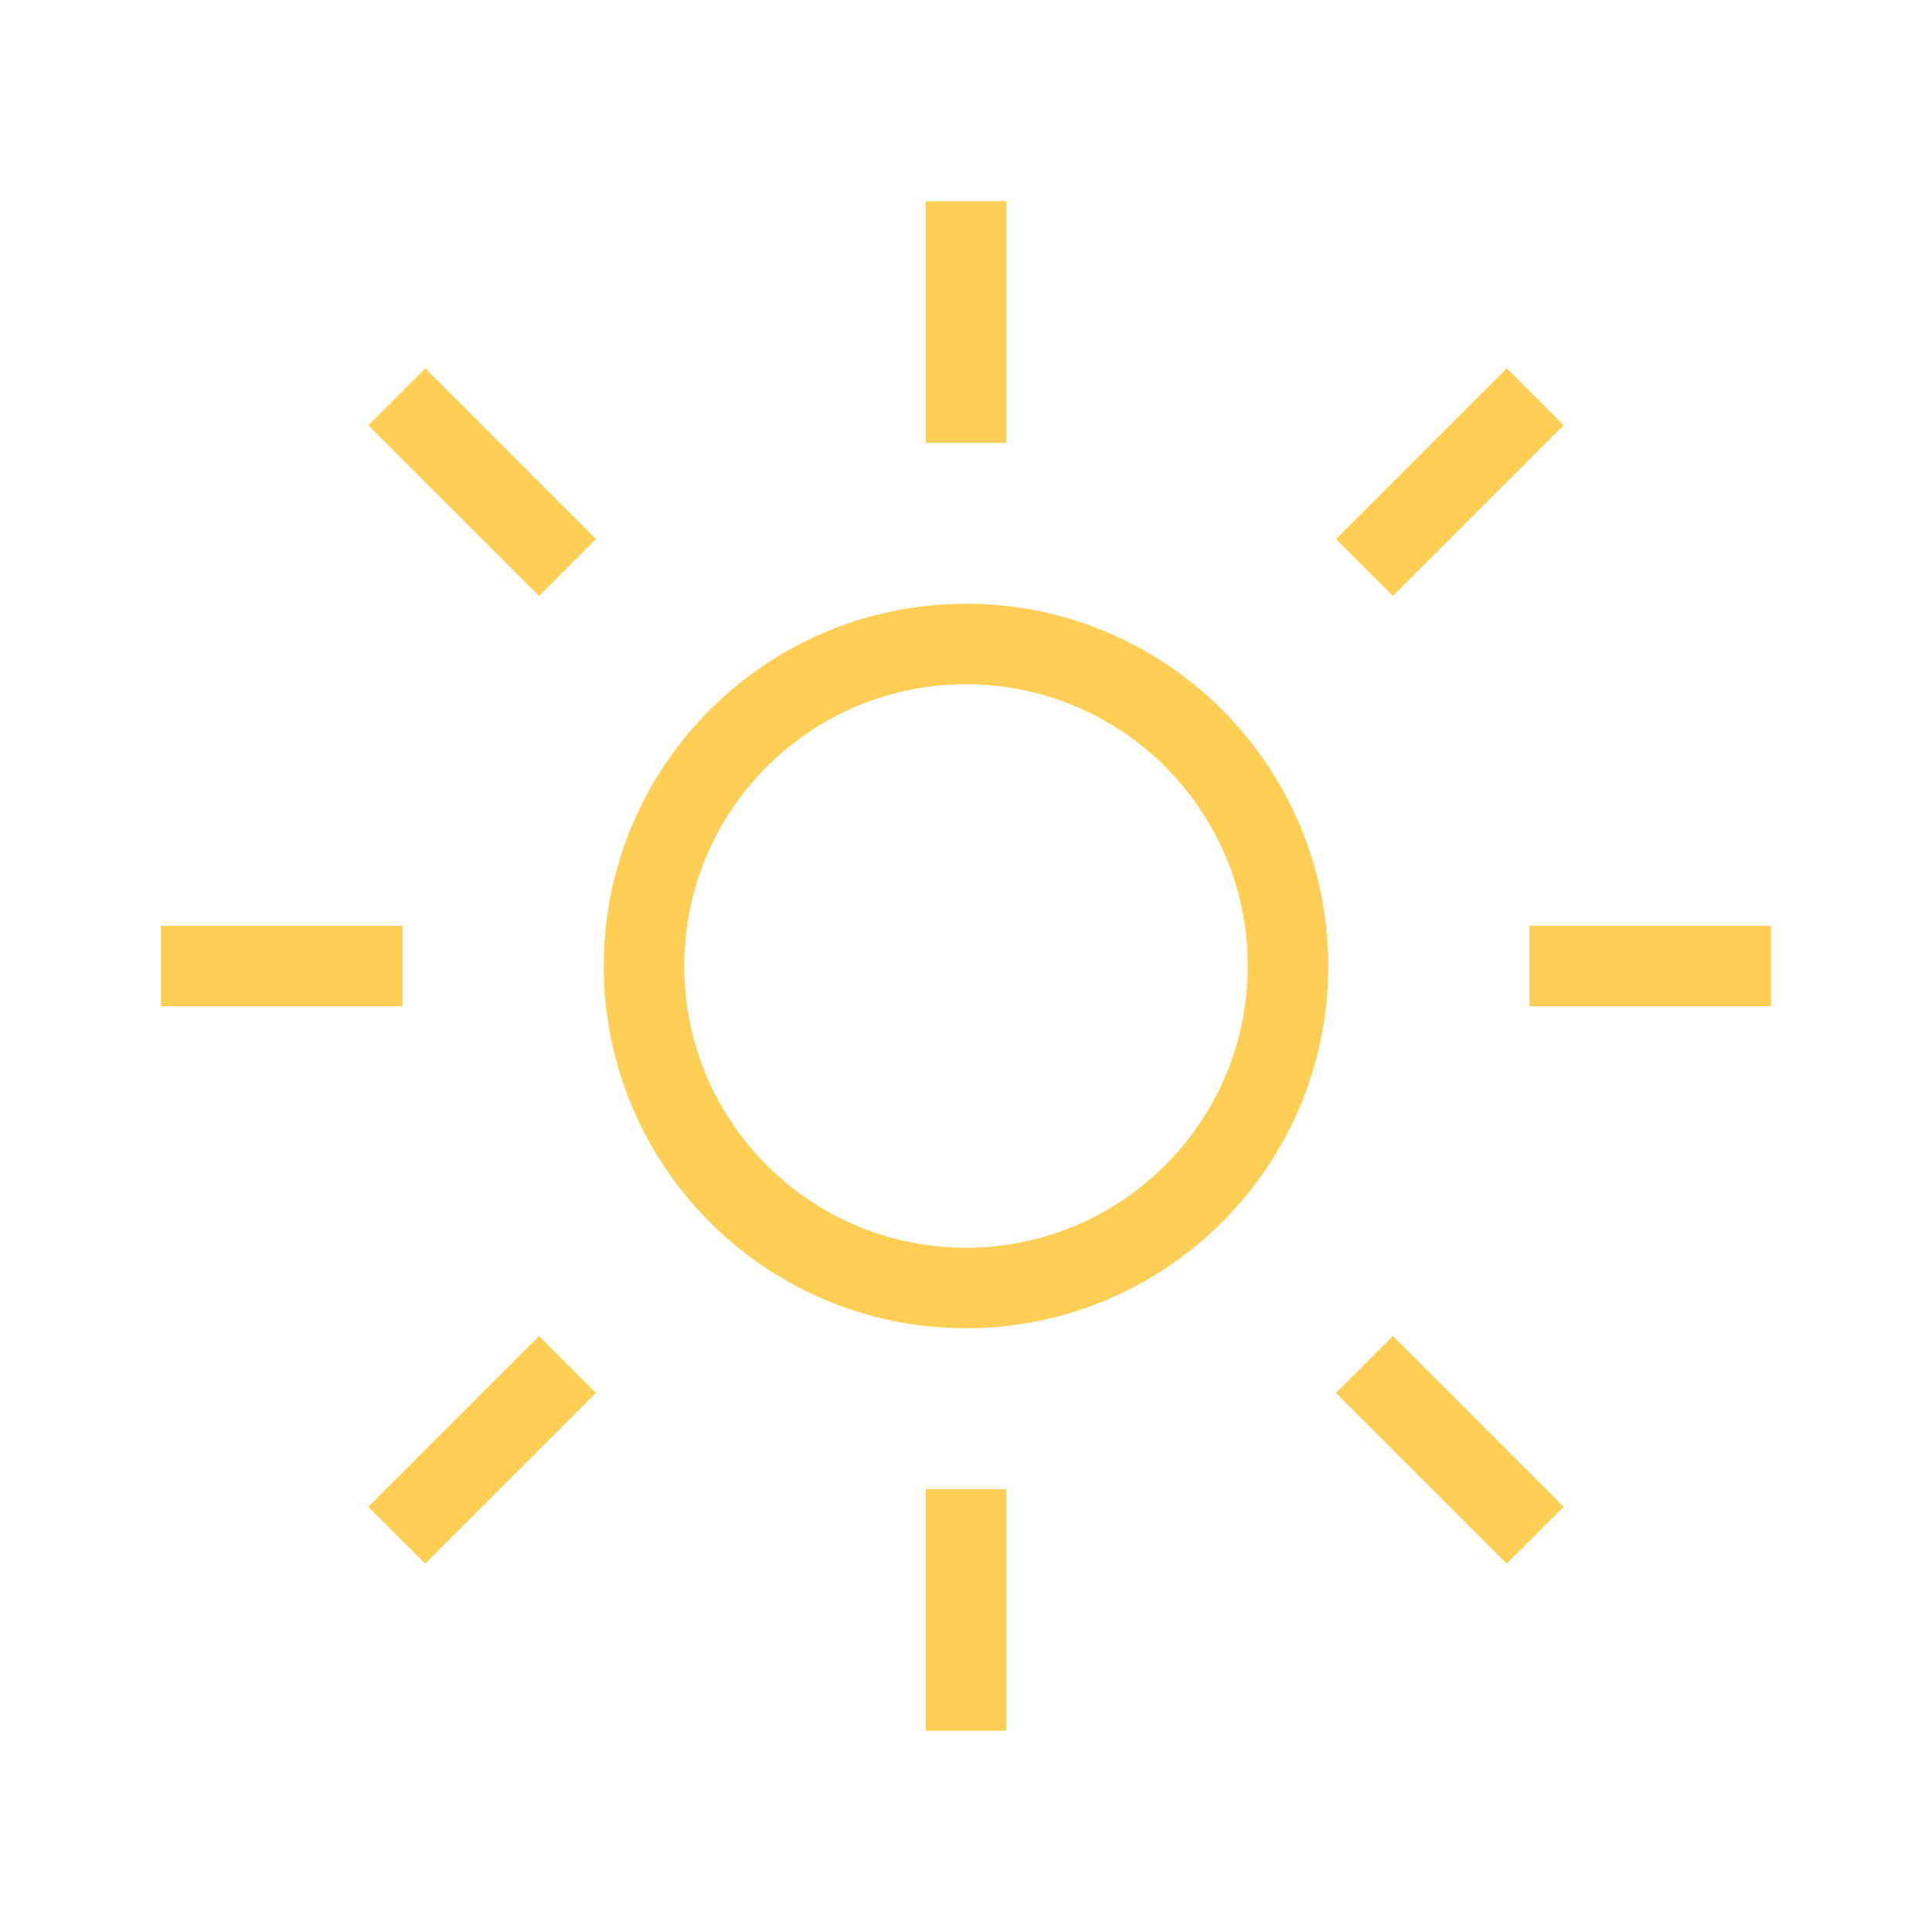
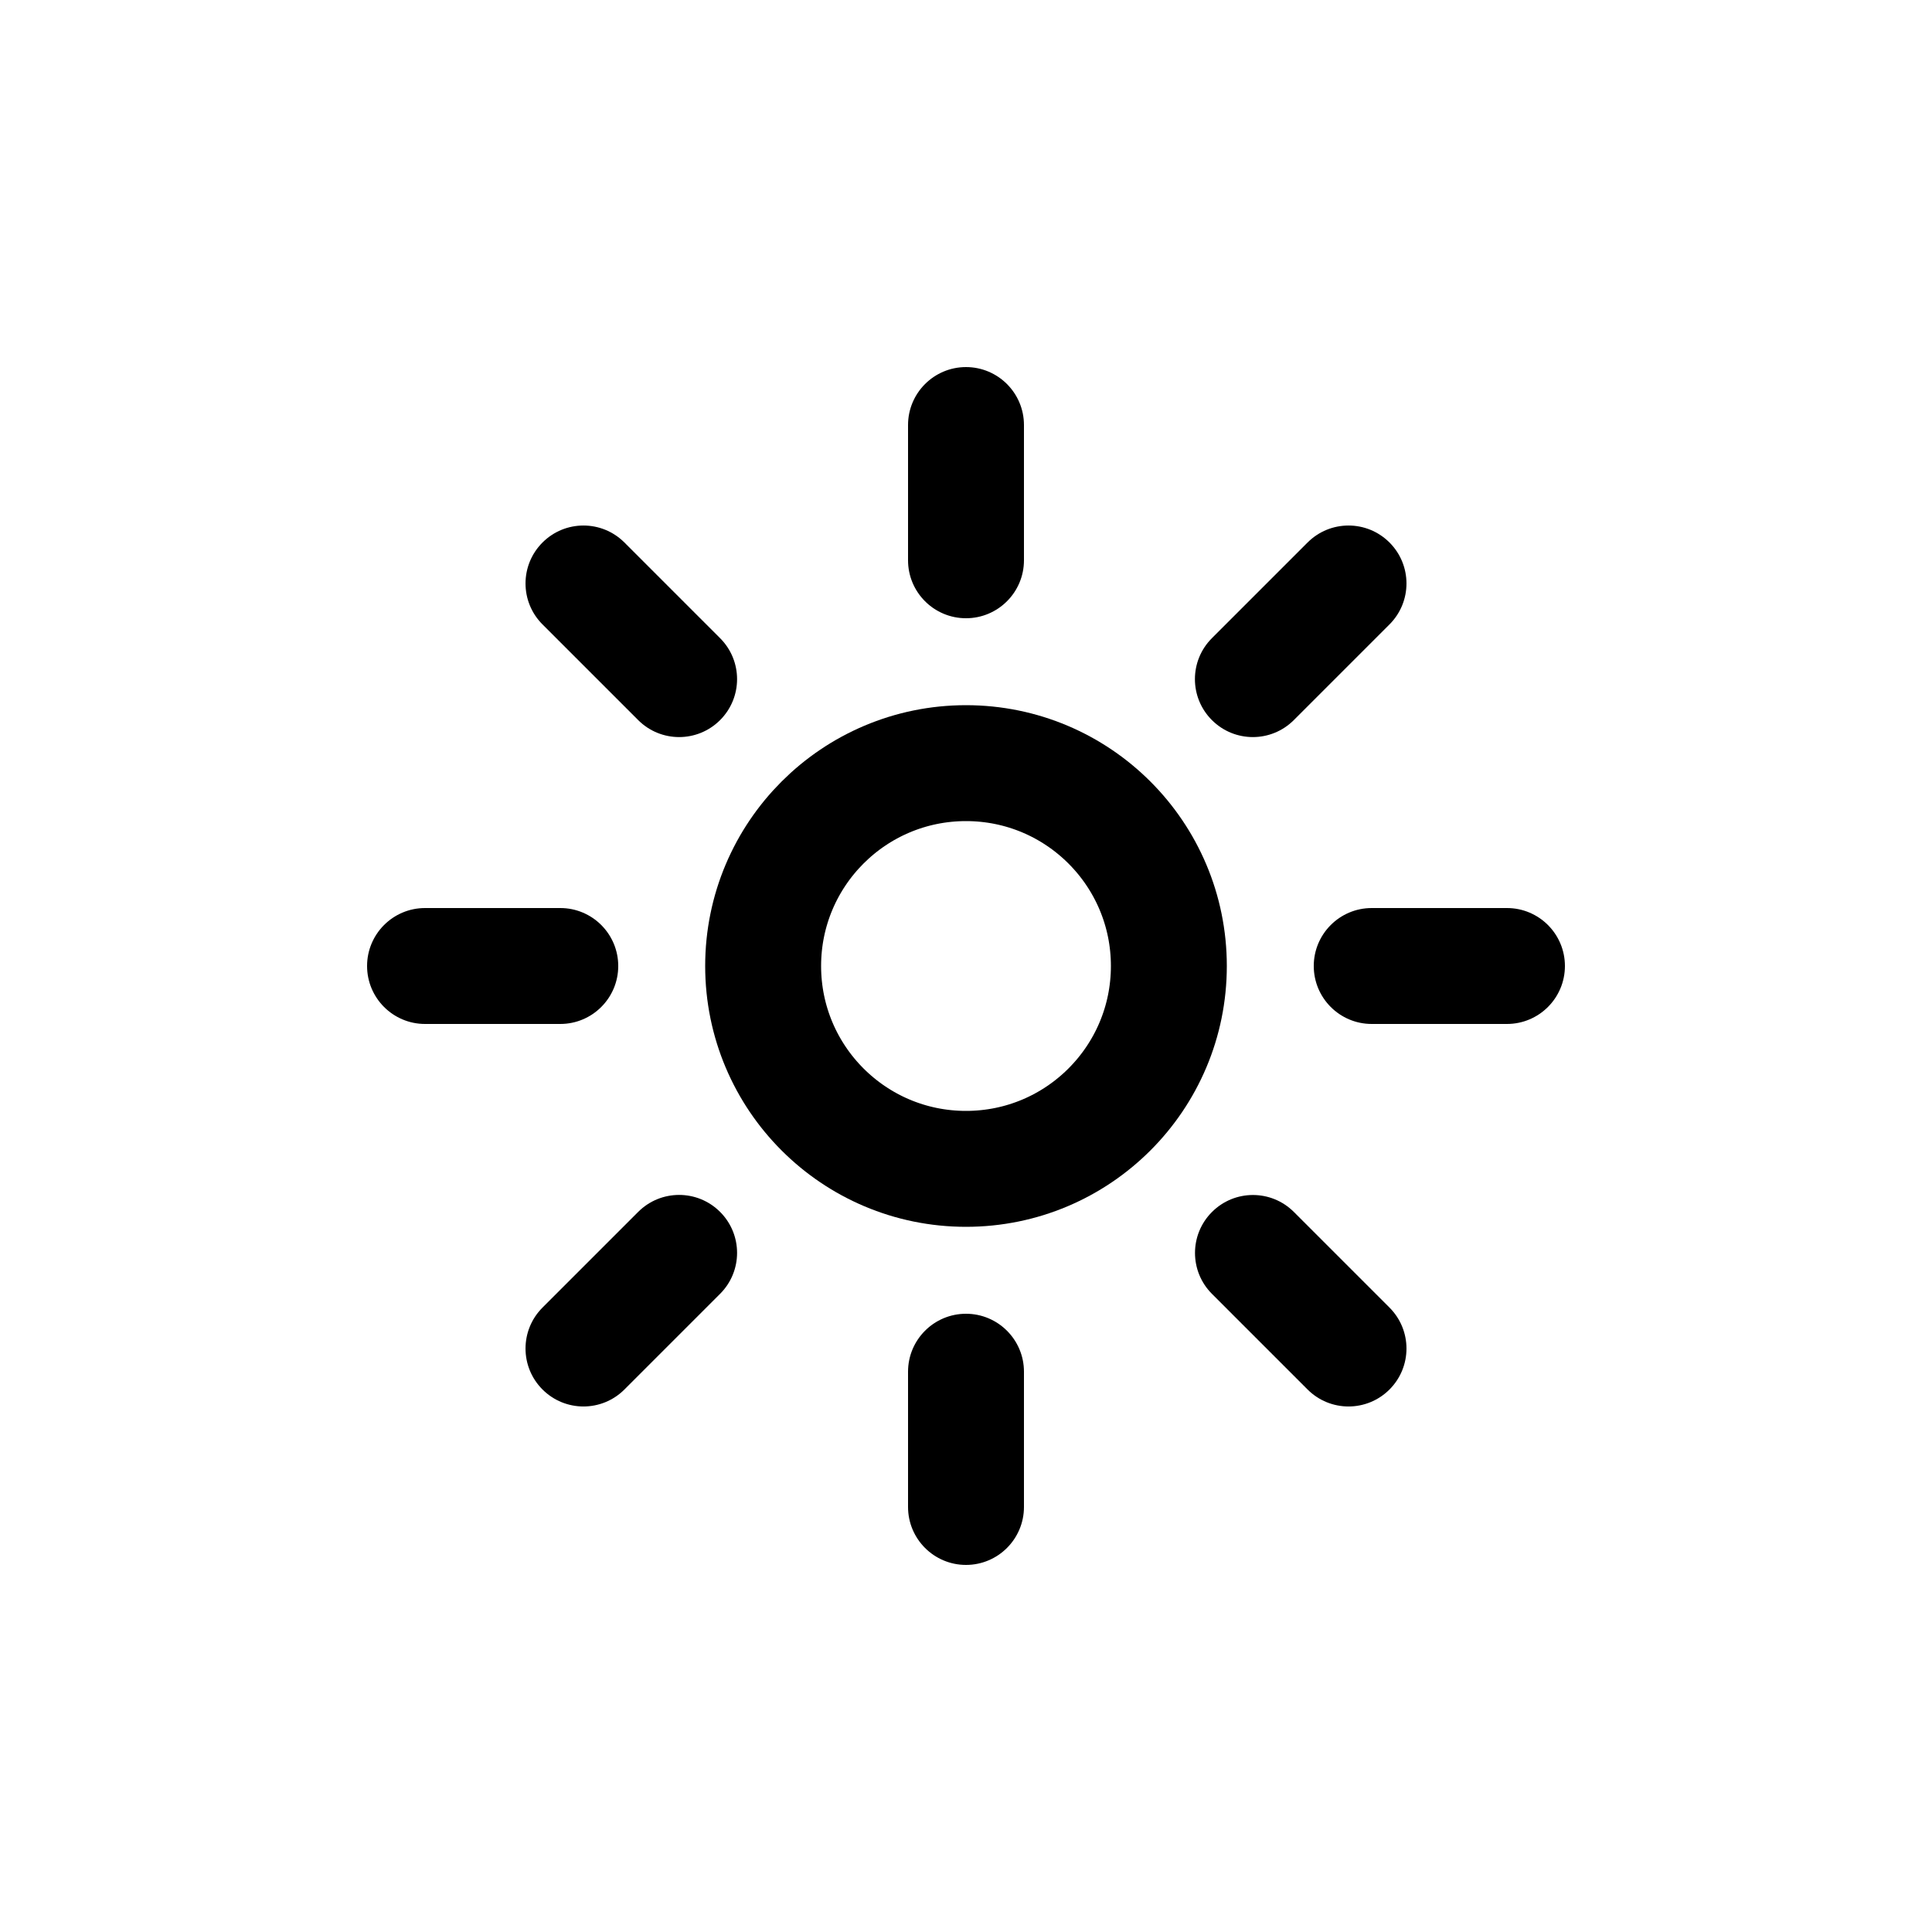
- <svg xmlns="http://www.w3.org/2000/svg" viewBox="0 0 24 24" role="img" aria-labelledby="sunIconTitle" stroke="#FFCE54" stroke-width="1" stroke-linecap="square" stroke-linejoin="miter" fill="none" color="#000000">
+ <svg xmlns="http://www.w3.org/2000/svg" viewBox="0 -0.5 25 25" fill="none">
  <g id="SVGRepo_bgCarrier" stroke-width="0" />
  <g id="SVGRepo_tracerCarrier" stroke-linecap="round" stroke-linejoin="round" />
  <g id="SVGRepo_iconCarrier">
-     <circle cx="12" cy="12" r="4" />
-     <path d="M12 5L12 3M12 21L12 19M5 12L2 12 5 12zM22 12L19 12 22 12zM16.95 7.05L19.071 4.929 16.95 7.05zM4.929 19.071L7.05 16.95 4.929 19.071zM16.95 16.95L19.071 19.071 16.95 16.95zM4.929 4.929L7.05 7.05 4.929 4.929z" />
+     <path fill-rule="evenodd" clip-rule="evenodd" d="M15.125 12C15.125 13.45 13.95 14.625 12.5 14.625C11.05 14.625 9.875 13.45 9.875 12C9.875 10.55 11.05 9.375 12.5 9.375C13.95 9.375 15.125 10.55 15.125 12Z" stroke="#000000" stroke-width="1.5" stroke-linecap="round" stroke-linejoin="round" />
+     <path d="M19.5 12.75C19.914 12.75 20.25 12.414 20.25 12C20.25 11.586 19.914 11.25 19.5 11.25V12.75ZM17.75 11.25C17.336 11.25 17 11.586 17 12C17 12.414 17.336 12.75 17.75 12.75V11.25ZM7.25 12.75C7.664 12.75 8 12.414 8 12C8 11.586 7.664 11.25 7.25 11.25V12.75ZM5.5 11.25C5.086 11.25 4.75 11.586 4.75 12C4.75 12.414 5.086 12.75 5.5 12.75V11.25ZM13.25 5C13.25 4.586 12.914 4.25 12.5 4.25C12.086 4.25 11.75 4.586 11.75 5H13.25ZM11.75 6.75C11.75 7.164 12.086 7.5 12.5 7.5C12.914 7.5 13.25 7.164 13.25 6.75H11.75ZM13.25 17.25C13.25 16.836 12.914 16.5 12.5 16.5C12.086 16.5 11.75 16.836 11.75 17.25H13.25ZM11.75 19C11.75 19.414 12.086 19.75 12.5 19.75C12.914 19.75 13.25 19.414 13.25 19H11.75ZM17.98 7.58C18.273 7.287 18.273 6.813 17.98 6.52C17.687 6.227 17.213 6.227 16.92 6.52L17.98 7.58ZM15.682 7.758C15.389 8.051 15.389 8.525 15.682 8.818C15.975 9.111 16.449 9.111 16.742 8.818L15.682 7.758ZM9.318 16.242C9.611 15.949 9.611 15.475 9.318 15.182C9.025 14.889 8.551 14.889 8.258 15.182L9.318 16.242ZM7.02 16.42C6.727 16.713 6.727 17.187 7.02 17.48C7.313 17.773 7.787 17.773 8.08 17.48L7.02 16.42ZM8.08 6.52C7.787 6.227 7.313 6.227 7.02 6.52C6.727 6.813 6.727 7.287 7.02 7.58L8.08 6.52ZM8.258 8.818C8.551 9.111 9.025 9.111 9.318 8.818C9.611 8.525 9.611 8.051 9.318 7.758L8.258 8.818ZM16.743 15.183C16.45 14.89 15.976 14.89 15.683 15.183C15.39 15.476 15.39 15.95 15.683 16.243L16.743 15.183ZM16.92 17.48C17.213 17.773 17.687 17.773 17.98 17.48C18.273 17.187 18.273 16.713 17.98 16.42L16.92 17.48ZM19.5 11.25H17.75V12.75H19.5V11.25ZM7.25 11.25H5.5V12.75H7.25V11.25ZM11.75 5V6.75H13.25V5H11.75ZM11.75 17.25V19H13.25V17.25H11.75ZM16.92 6.52L15.682 7.758L16.742 8.818L17.98 7.58L16.92 6.52ZM8.258 15.182L7.02 16.42L8.08 17.48L9.318 16.242L8.258 15.182ZM7.02 7.58L8.258 8.818L9.318 7.758L8.08 6.52L7.02 7.58ZM15.683 16.243L16.92 17.48L17.98 16.42L16.743 15.183L15.683 16.243Z" fill="#000000" />
  </g>
</svg>
